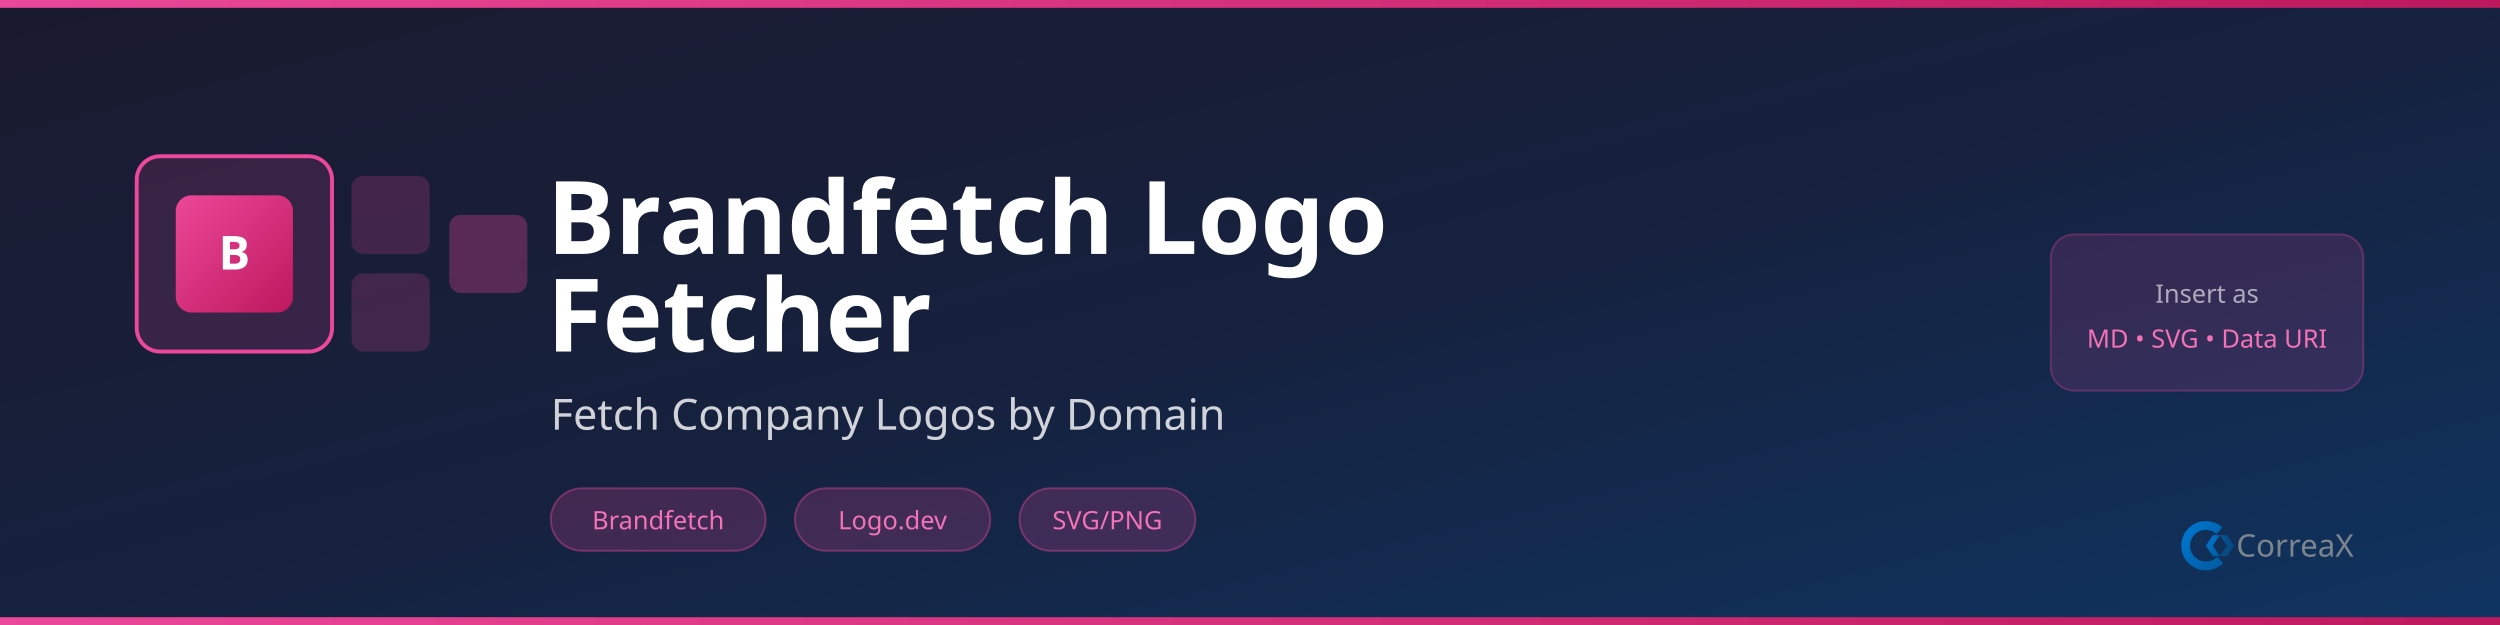
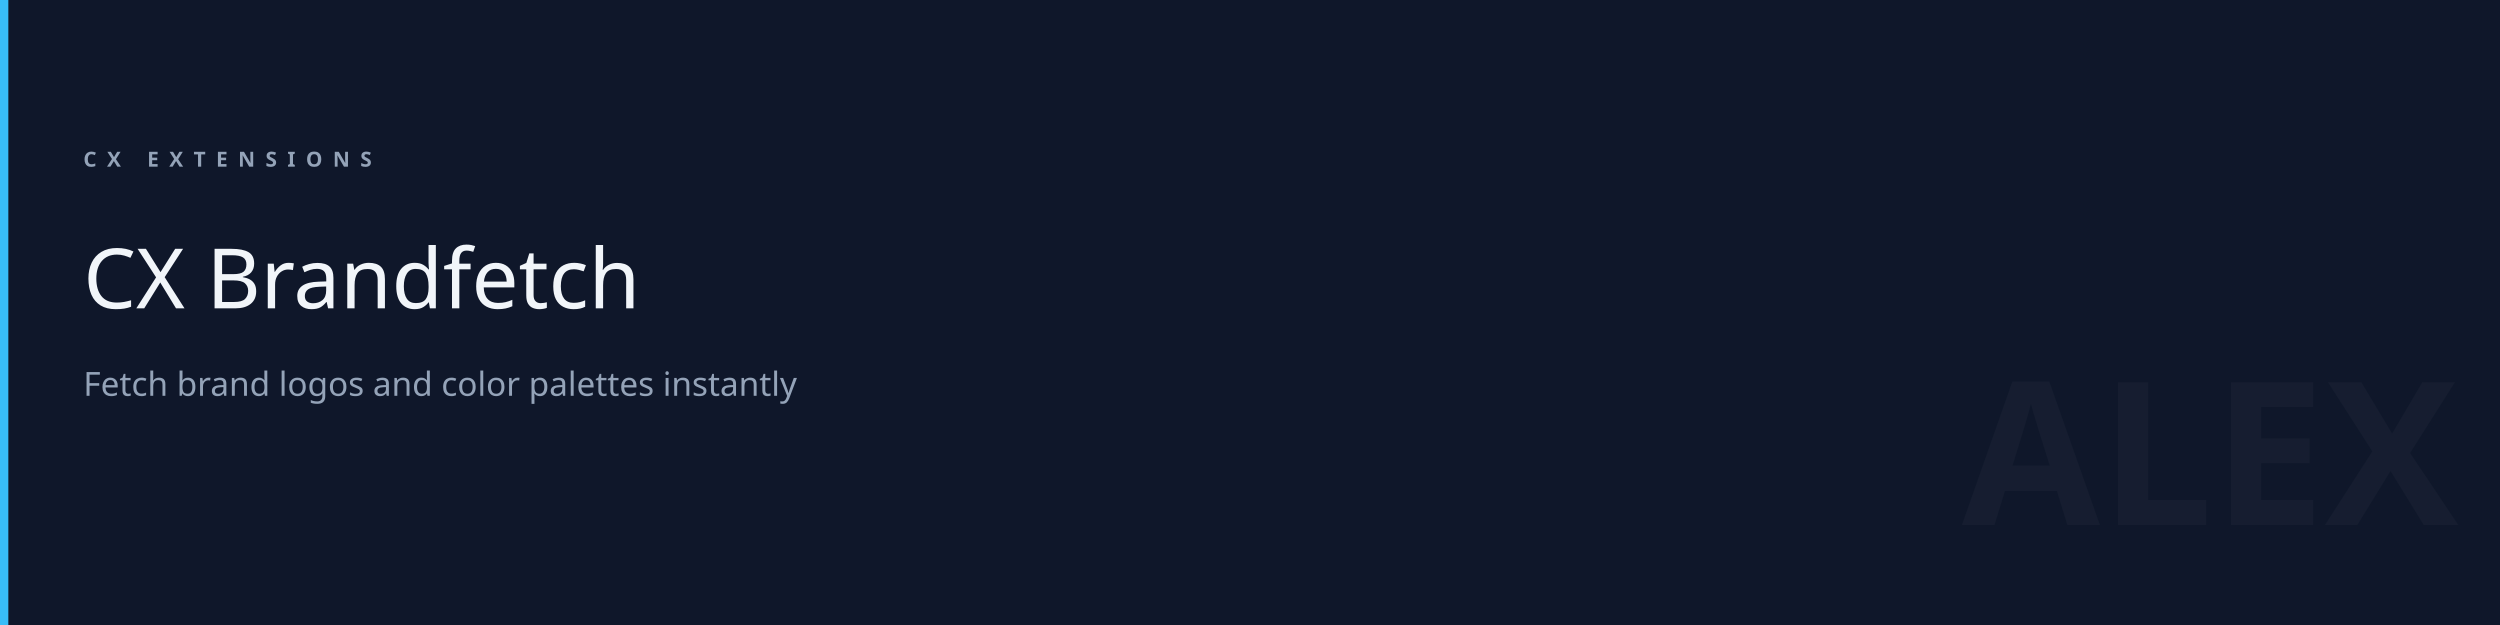
- <svg xmlns="http://www.w3.org/2000/svg" viewBox="0 0 1280 320">
-   <defs>
-     <linearGradient id="bgGrad" x1="0%" y1="0%" x2="100%" y2="100%">
-       <stop offset="0%" stop-color="#1a1a2e" />
-       <stop offset="50%" stop-color="#16213e" />
-       <stop offset="100%" stop-color="#0f3460" />
-     </linearGradient>
-     <linearGradient id="accentGrad" x1="0%" y1="0%" x2="100%" y2="0%">
-       <stop offset="0%" stop-color="#ec4899" />
-       <stop offset="100%" stop-color="#be185d" />
-     </linearGradient>
-     <linearGradient id="logoGrad" x1="0%" y1="0%" x2="100%" y2="100%">
-       <stop offset="0%" stop-color="#ec4899" />
-       <stop offset="100%" stop-color="#be185d" />
-     </linearGradient>
-     <linearGradient id="cxGrad" x1="0%" y1="0%" x2="100%" y2="100%">
-       <stop offset="0%" stop-color="#0078d4" />
-       <stop offset="100%" stop-color="#005a9e" />
-     </linearGradient>
-   </defs>
-   <rect width="1280" height="320" fill="url(#bgGrad)" />
-   <rect x="0" y="0" width="1280" height="4" fill="url(#accentGrad)" />
-   <rect x="0" y="316" width="1280" height="4" fill="url(#accentGrad)" />
-   <g transform="translate(70, 80)">
-     <rect x="0" y="0" width="100" height="100" rx="12" fill="rgba(236,72,153,0.15)" stroke="#ec4899" stroke-width="2" />
-     <rect x="20" y="20" width="60" height="60" rx="8" fill="url(#logoGrad)" />
-     <text x="50" y="58" text-anchor="middle" font-family="Segoe UI, system-ui, sans-serif" font-size="24" font-weight="700" fill="#ffffff">B</text>
-     <rect x="110" y="10" width="40" height="40" rx="6" fill="rgba(236,72,153,0.2)" />
-     <rect x="110" y="60" width="40" height="40" rx="6" fill="rgba(236,72,153,0.2)" />
-     <rect x="160" y="30" width="40" height="40" rx="6" fill="rgba(236,72,153,0.3)" />
-   </g>
-   <text x="280" y="130" font-family="Segoe UI, system-ui, sans-serif" font-size="52" font-weight="700" fill="#ffffff">
-     Brandfetch Logo
-   </text>
-   <text x="280" y="180" font-family="Segoe UI, system-ui, sans-serif" font-size="52" font-weight="700" fill="#ffffff">
-     Fetcher
-   </text>
-   <text x="282" y="220" font-family="Segoe UI, system-ui, sans-serif" font-size="22" fill="rgba(255,255,255,0.8)">
-     Fetch Company Logos by Domain
-   </text>
-   <g transform="translate(282, 250)">
-     <rect x="0" y="0" width="110" height="32" rx="16" fill="rgba(236,72,153,0.2)" stroke="rgba(236,72,153,0.4)" stroke-width="1" />
-     <text x="55" y="21" text-anchor="middle" font-family="Segoe UI, system-ui, sans-serif" font-size="13" fill="#f472b6">Brandfetch</text>
-     <rect x="125" y="0" width="100" height="32" rx="16" fill="rgba(236,72,153,0.2)" stroke="rgba(236,72,153,0.4)" stroke-width="1" />
-     <text x="175" y="21" text-anchor="middle" font-family="Segoe UI, system-ui, sans-serif" font-size="13" fill="#f472b6">Logo.dev</text>
-     <rect x="240" y="0" width="90" height="32" rx="16" fill="rgba(236,72,153,0.2)" stroke="rgba(236,72,153,0.4)" stroke-width="1" />
-     <text x="285" y="21" text-anchor="middle" font-family="Segoe UI, system-ui, sans-serif" font-size="13" fill="#f472b6">SVG/PNG</text>
-   </g>
-   <g transform="translate(1050, 120)">
-     <rect x="0" y="0" width="160" height="80" rx="12" fill="rgba(236,72,153,0.15)" stroke="rgba(236,72,153,0.3)" stroke-width="1" />
-     <text x="80" y="35" text-anchor="middle" font-family="Segoe UI, system-ui, sans-serif" font-size="13" fill="rgba(255,255,255,0.6)">Insert as</text>
-     <text x="80" y="58" text-anchor="middle" font-family="Segoe UI, system-ui, sans-serif" font-size="13" fill="#f472b6">MD • SVG • Data URI</text>
-   </g>
-   <g transform="translate(1115, 265)">
-     <g transform="scale(0.9)">
-       <path d="M16 2C8.268 2 2 8.268 2 16s6.268 14 14 14c3.866 0 7.389-1.568 9.928-4.1l-3.535-3.536A9.002 9.002 0 0116 25c-4.97 0-9-4.03-9-9s4.03-9 9-9c2.29 0 4.38.857 5.971 2.268l3.464-3.639C22.993 3.352 19.66 2 16 2z" fill="url(#cxGrad)" />
-       <path d="M20 10l-4 6 4 6h4l-4-6 4-6h-4z" fill="url(#cxGrad)" />
-       <path d="M24 10l4 6-4 6h4l4-6-4-6h-4z" fill="url(#cxGrad)" opacity="0.5" />
-     </g>
-     <text x="30" y="20" font-family="Segoe UI, system-ui, sans-serif" font-size="16" fill="rgba(160,160,160,0.75)">CorreaX</text>
-   </g>
+ <svg xmlns="http://www.w3.org/2000/svg" viewBox="0 0 1200 300" width="1200" height="300">
+   <rect width="1200" height="300" fill="#0f172a" />
+   <rect x="0" y="0" width="4" height="300" fill="#38bdf8" />
+   <text x="1180" y="252" font-family="'Segoe UI', system-ui, sans-serif" font-size="96" font-weight="700" fill="#f1f5f9" opacity="0.03" text-anchor="end">ALEX</text>
+   <text x="40" y="80" font-family="'Segoe UI', system-ui, sans-serif" font-size="10" font-weight="600" fill="#94a3b8" letter-spacing="5">CX EXTENSIONS</text>
+   <text x="40" y="148" font-family="'Segoe UI', system-ui, sans-serif" font-size="40" font-weight="300" fill="#f1f5f9">CX Brandfetch</text>
+   <text x="40" y="190" font-family="'Segoe UI', system-ui, sans-serif" font-size="16" font-weight="400" fill="#94a3b8">Fetch brand logos and color palettes instantly</text>
</svg>
